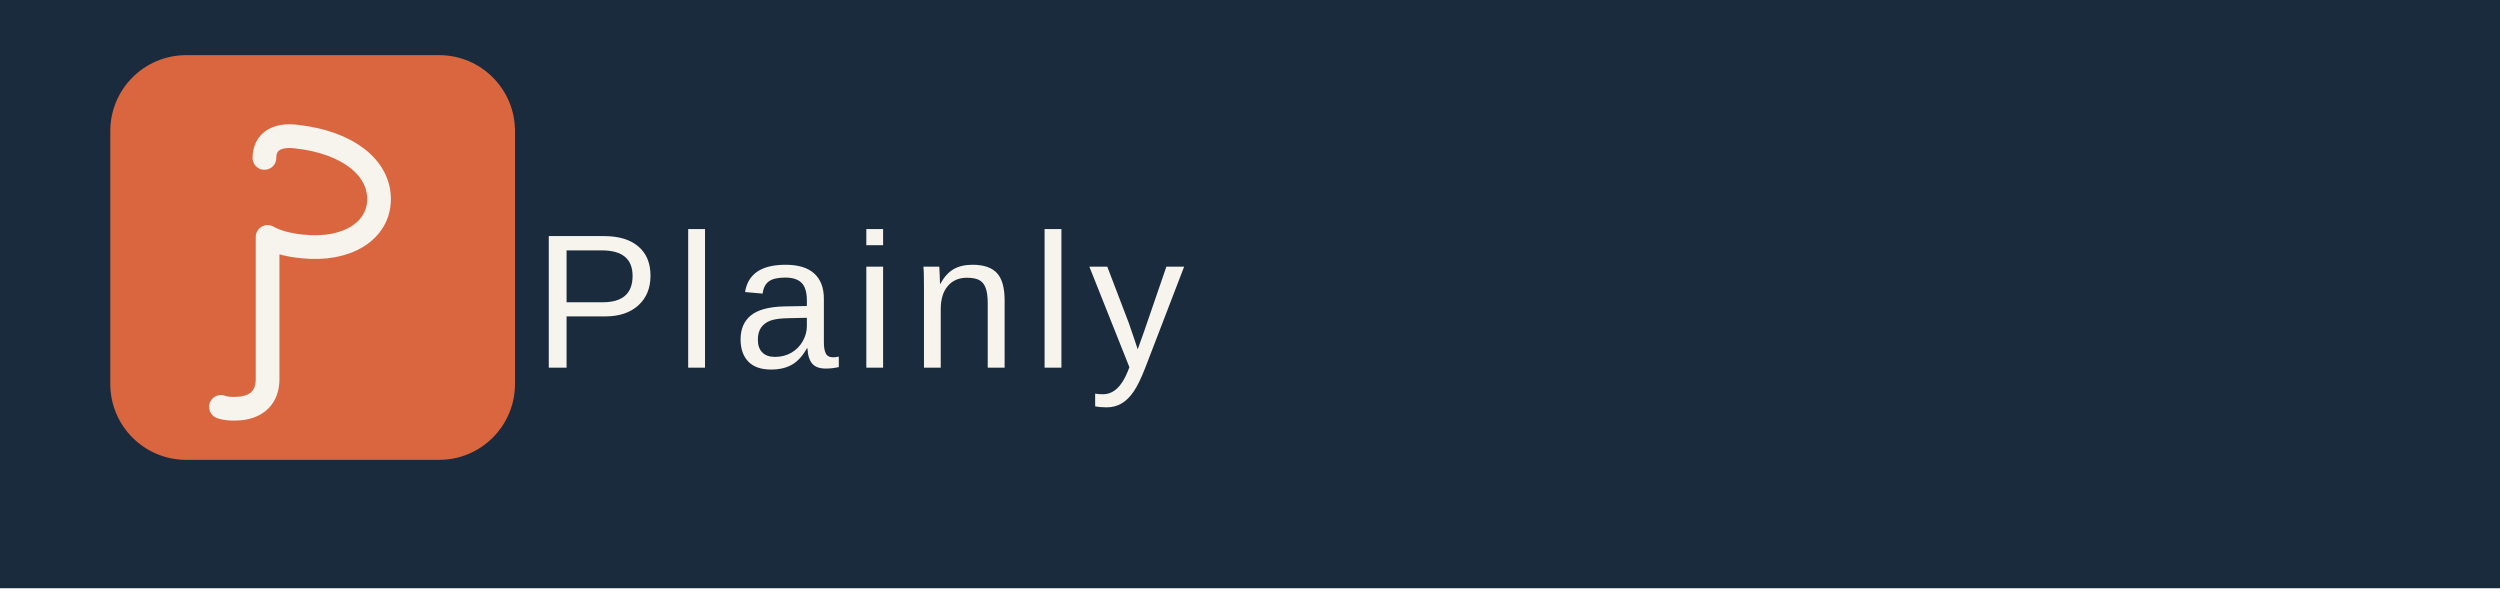
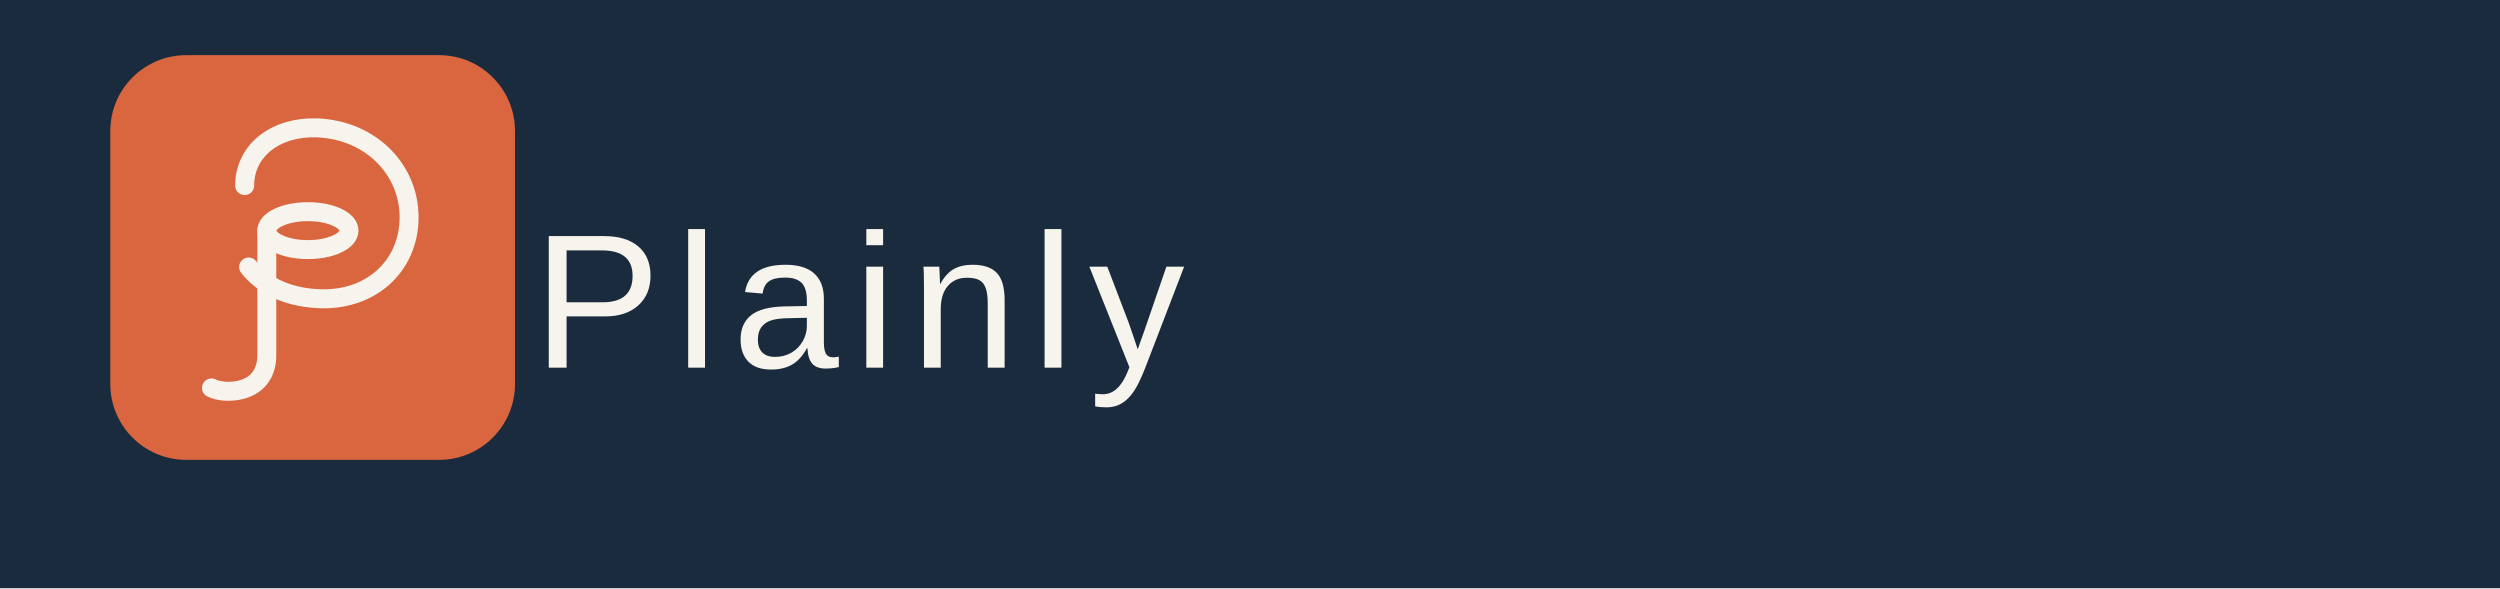
<svg xmlns="http://www.w3.org/2000/svg" width="680" height="160" viewBox="0 0 680 160">
  <rect width="680" height="160" fill="#1A2B3D" />
  <g transform="translate(30,15) scale(0.215)">
    <rect width="512" height="512" rx="96" fill="#D9663E" />
-     <path d="M 195 130              C 195 110, 210 100, 235 103              C 300 110, 340 142, 340 182              C 340 222, 300 248, 243 242              C 222 240, 208 235, 199 230              L 199 410              C 199 432, 186 445, 164 447              C 154 448, 145 447, 140 445" fill="none" stroke="#F7F4ED" stroke-width="30" stroke-linecap="round" stroke-linejoin="round" />
+     <path d="M 170 165 C 170 120, 210 90, 262 92 C 330 95, 378 145, 378 205 C 378 268, 328 312, 262 308 C 222 306, 192 290, 175 268" fill="none" stroke="#F7F4ED" stroke-width="24" stroke-linecap="round" stroke-linejoin="round" />
+     <ellipse cx="250" cy="222" rx="52" ry="24" fill="none" stroke="#F7F4ED" stroke-width="24" />
+     <path d="M 198 222 L 198 380 C 198 408, 180 423, 155 425 C 144 426, 134 424, 128 421" fill="none" stroke="#F7F4ED" stroke-width="24" stroke-linecap="round" stroke-linejoin="round" />
  </g>
  <text x="145" y="100" font-family="Helvetica Neue, Arial, sans-serif" font-size="52" font-weight="300" fill="#F7F4ED" letter-spacing="4">Plainly</text>
</svg>
